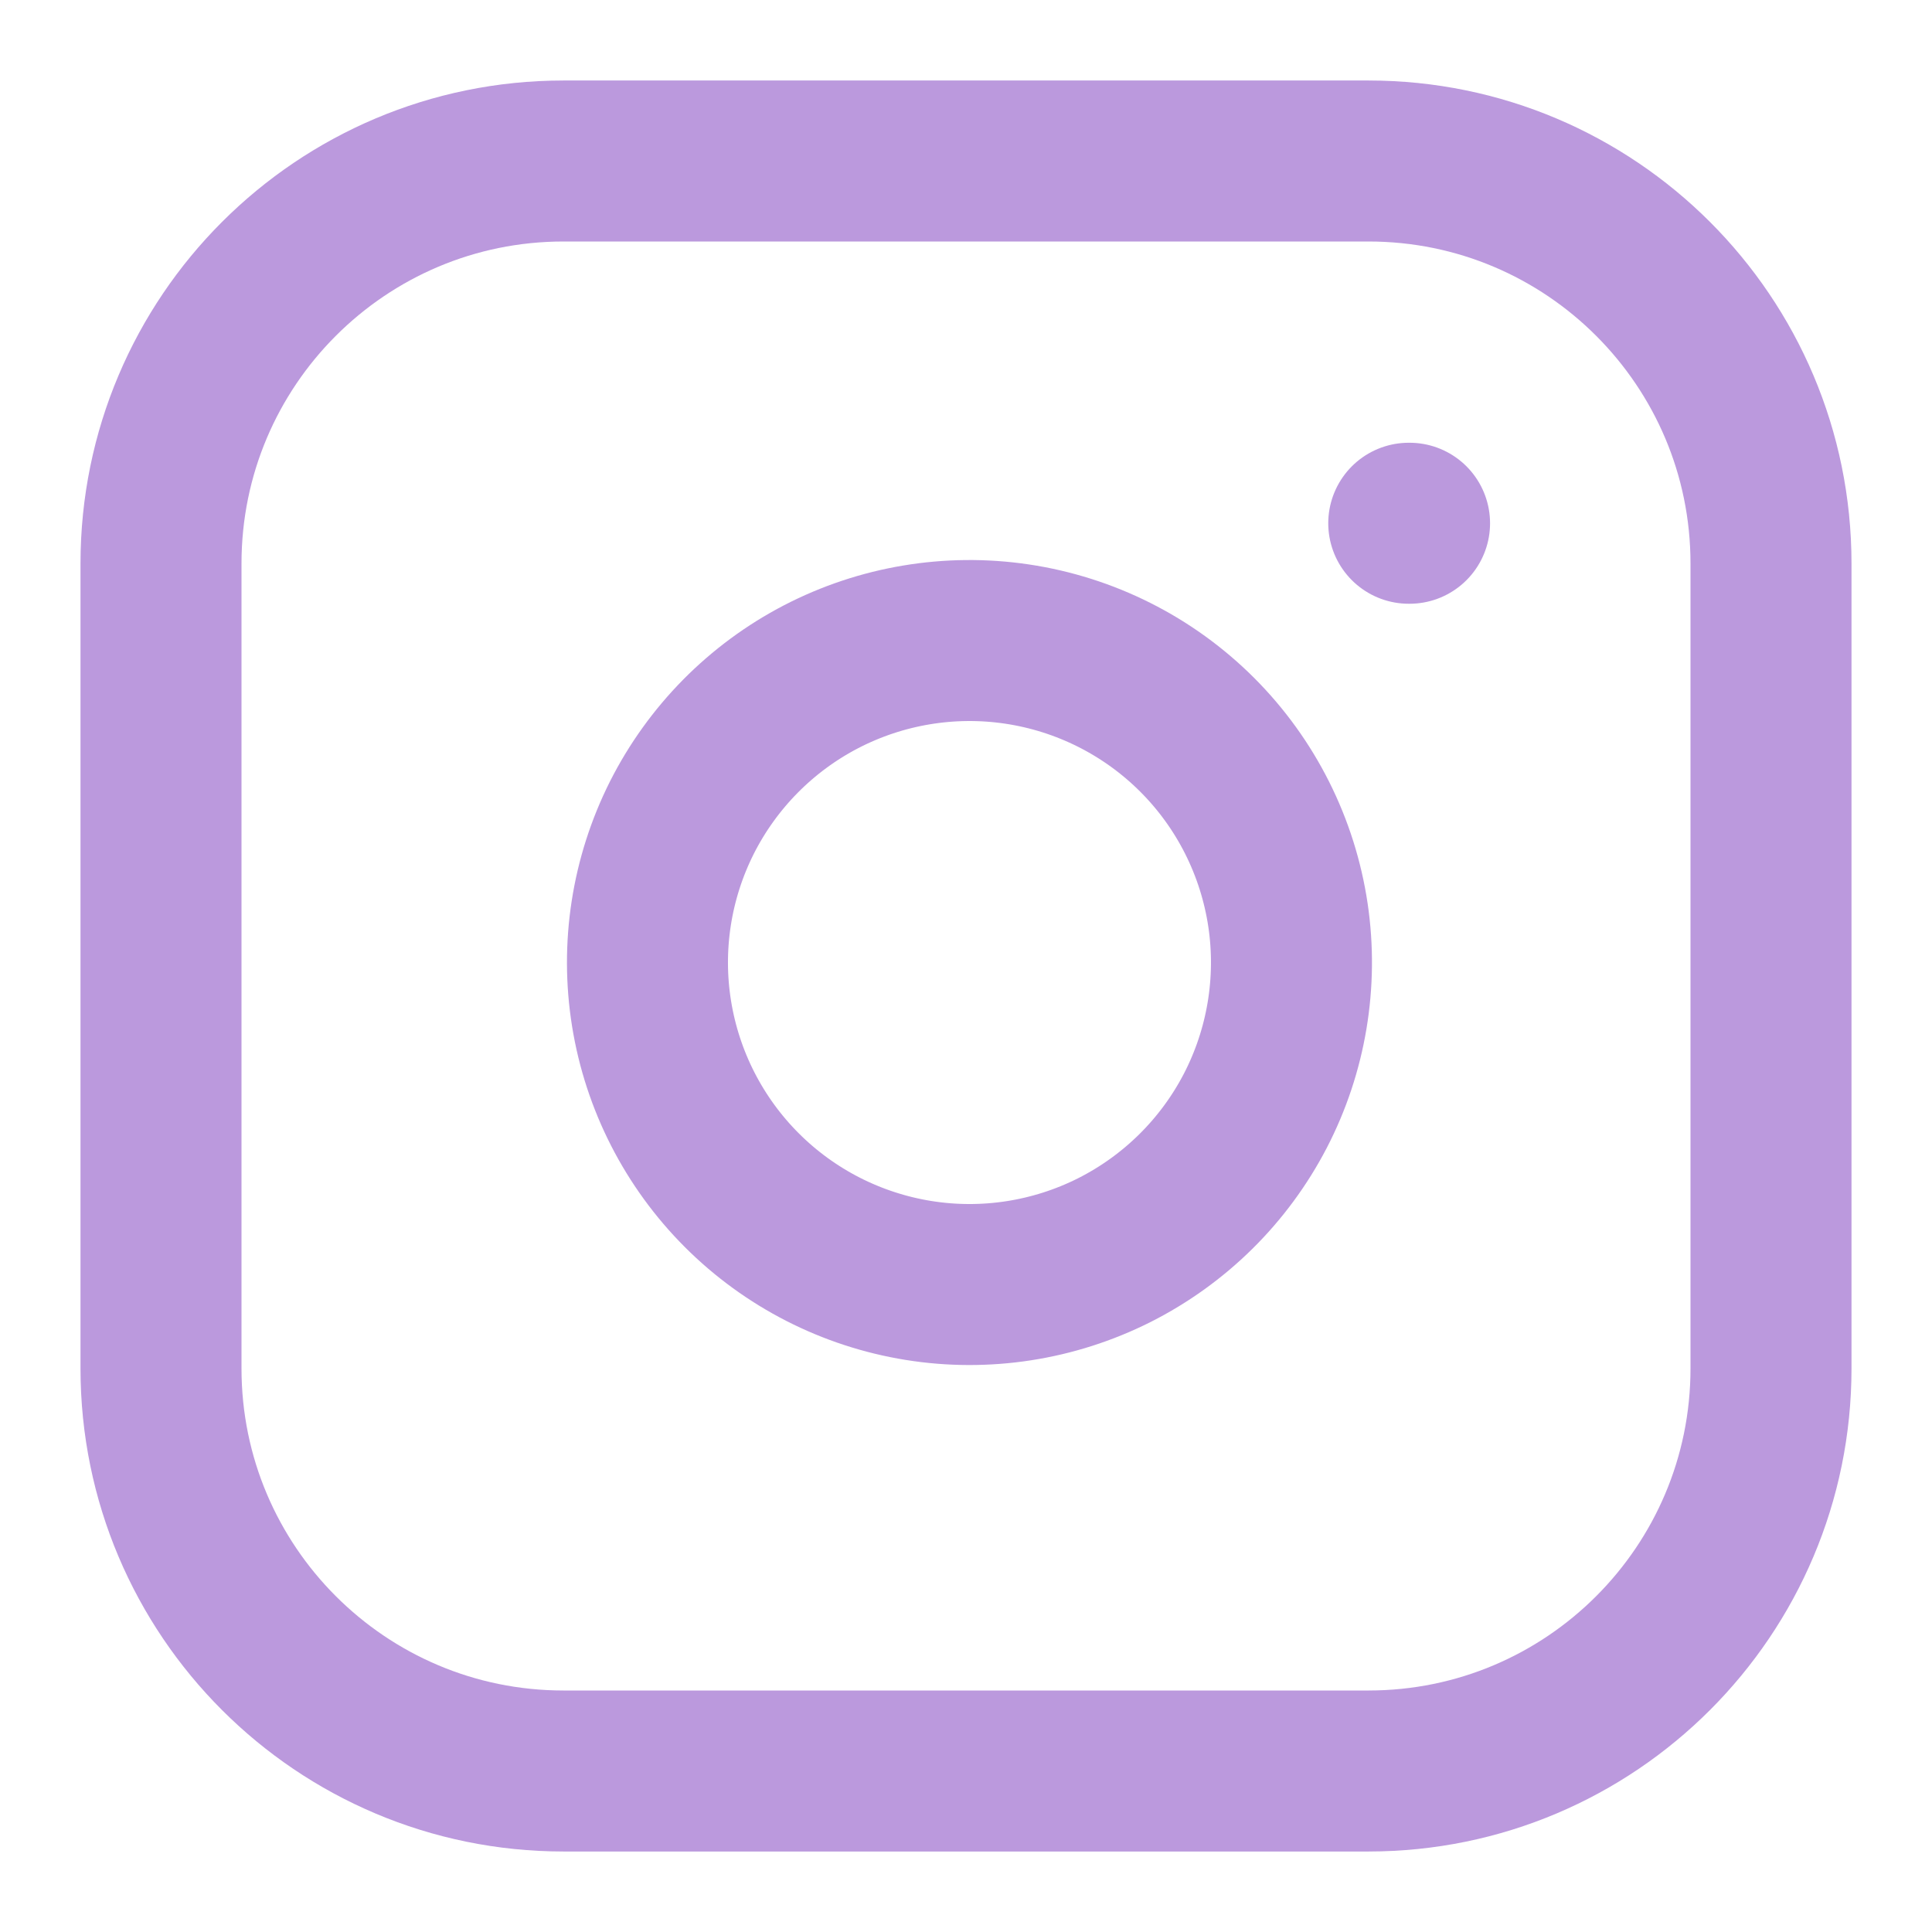
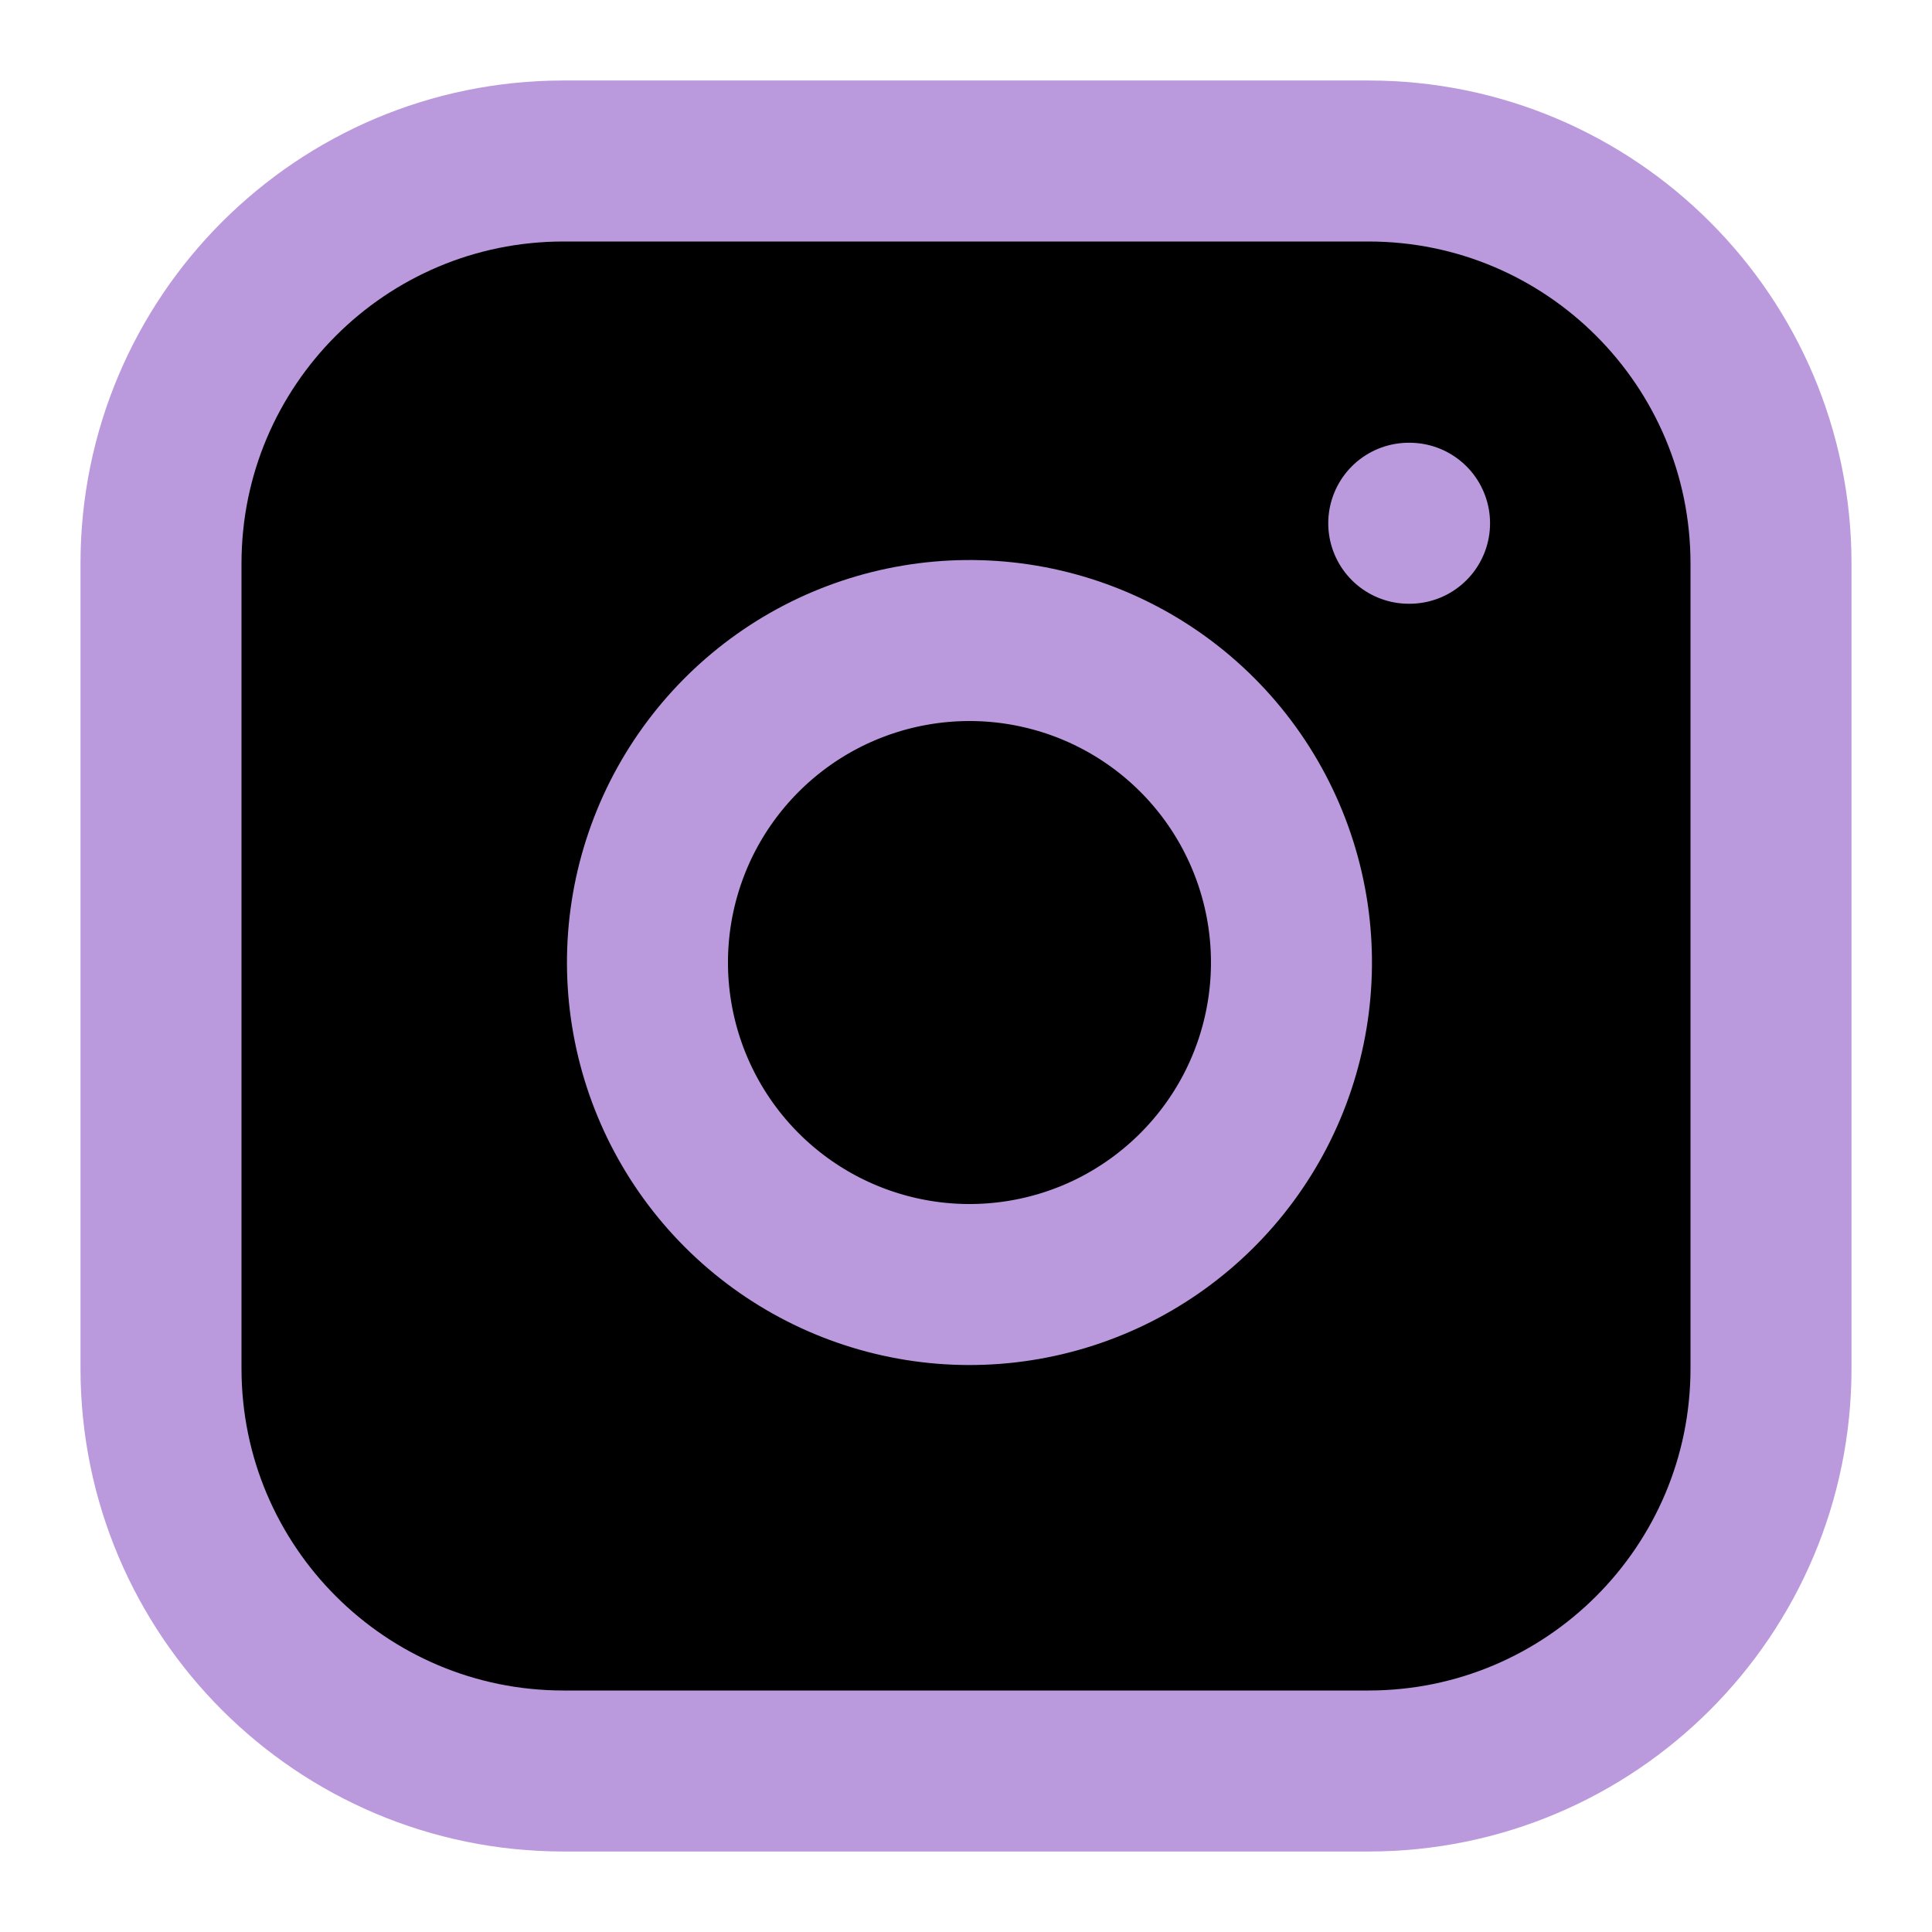
- <svg xmlns="http://www.w3.org/2000/svg" width="24" height="24" viewBox="0 0 24 24" fill="none">
+ <svg xmlns="http://www.w3.org/2000/svg" width="24" height="24" viewBox="0 0 24 24" fill="black">
  <path d="M17 2H7C4.239 2 2 4.239 2 7V17C2 19.761 4.239 22 7 22H17C19.761 22 22 19.761 22 17V7C22 4.239 19.761 2 17 2Z" stroke="#BB99DD" stroke-width="2" stroke-linecap="round" stroke-linejoin="round" />
  <path d="M16 11.37C16.123 12.202 15.981 13.052 15.594 13.799C15.206 14.546 14.593 15.151 13.842 15.53C13.09 15.908 12.238 16.04 11.408 15.906C10.577 15.772 9.81 15.38 9.215 14.785C8.62 14.19 8.228 13.423 8.094 12.592C7.96 11.761 8.092 10.91 8.47 10.158C8.849 9.407 9.454 8.794 10.201 8.406C10.948 8.019 11.798 7.877 12.63 8C13.479 8.126 14.265 8.521 14.872 9.128C15.479 9.735 15.874 10.521 16 11.37Z" stroke="#BB99DD" stroke-width="2" stroke-linecap="round" stroke-linejoin="round" />
  <path d="M17.5 6.5H17.51" stroke="#BB99DD" stroke-width="2" stroke-linecap="round" stroke-linejoin="round" />
</svg>
